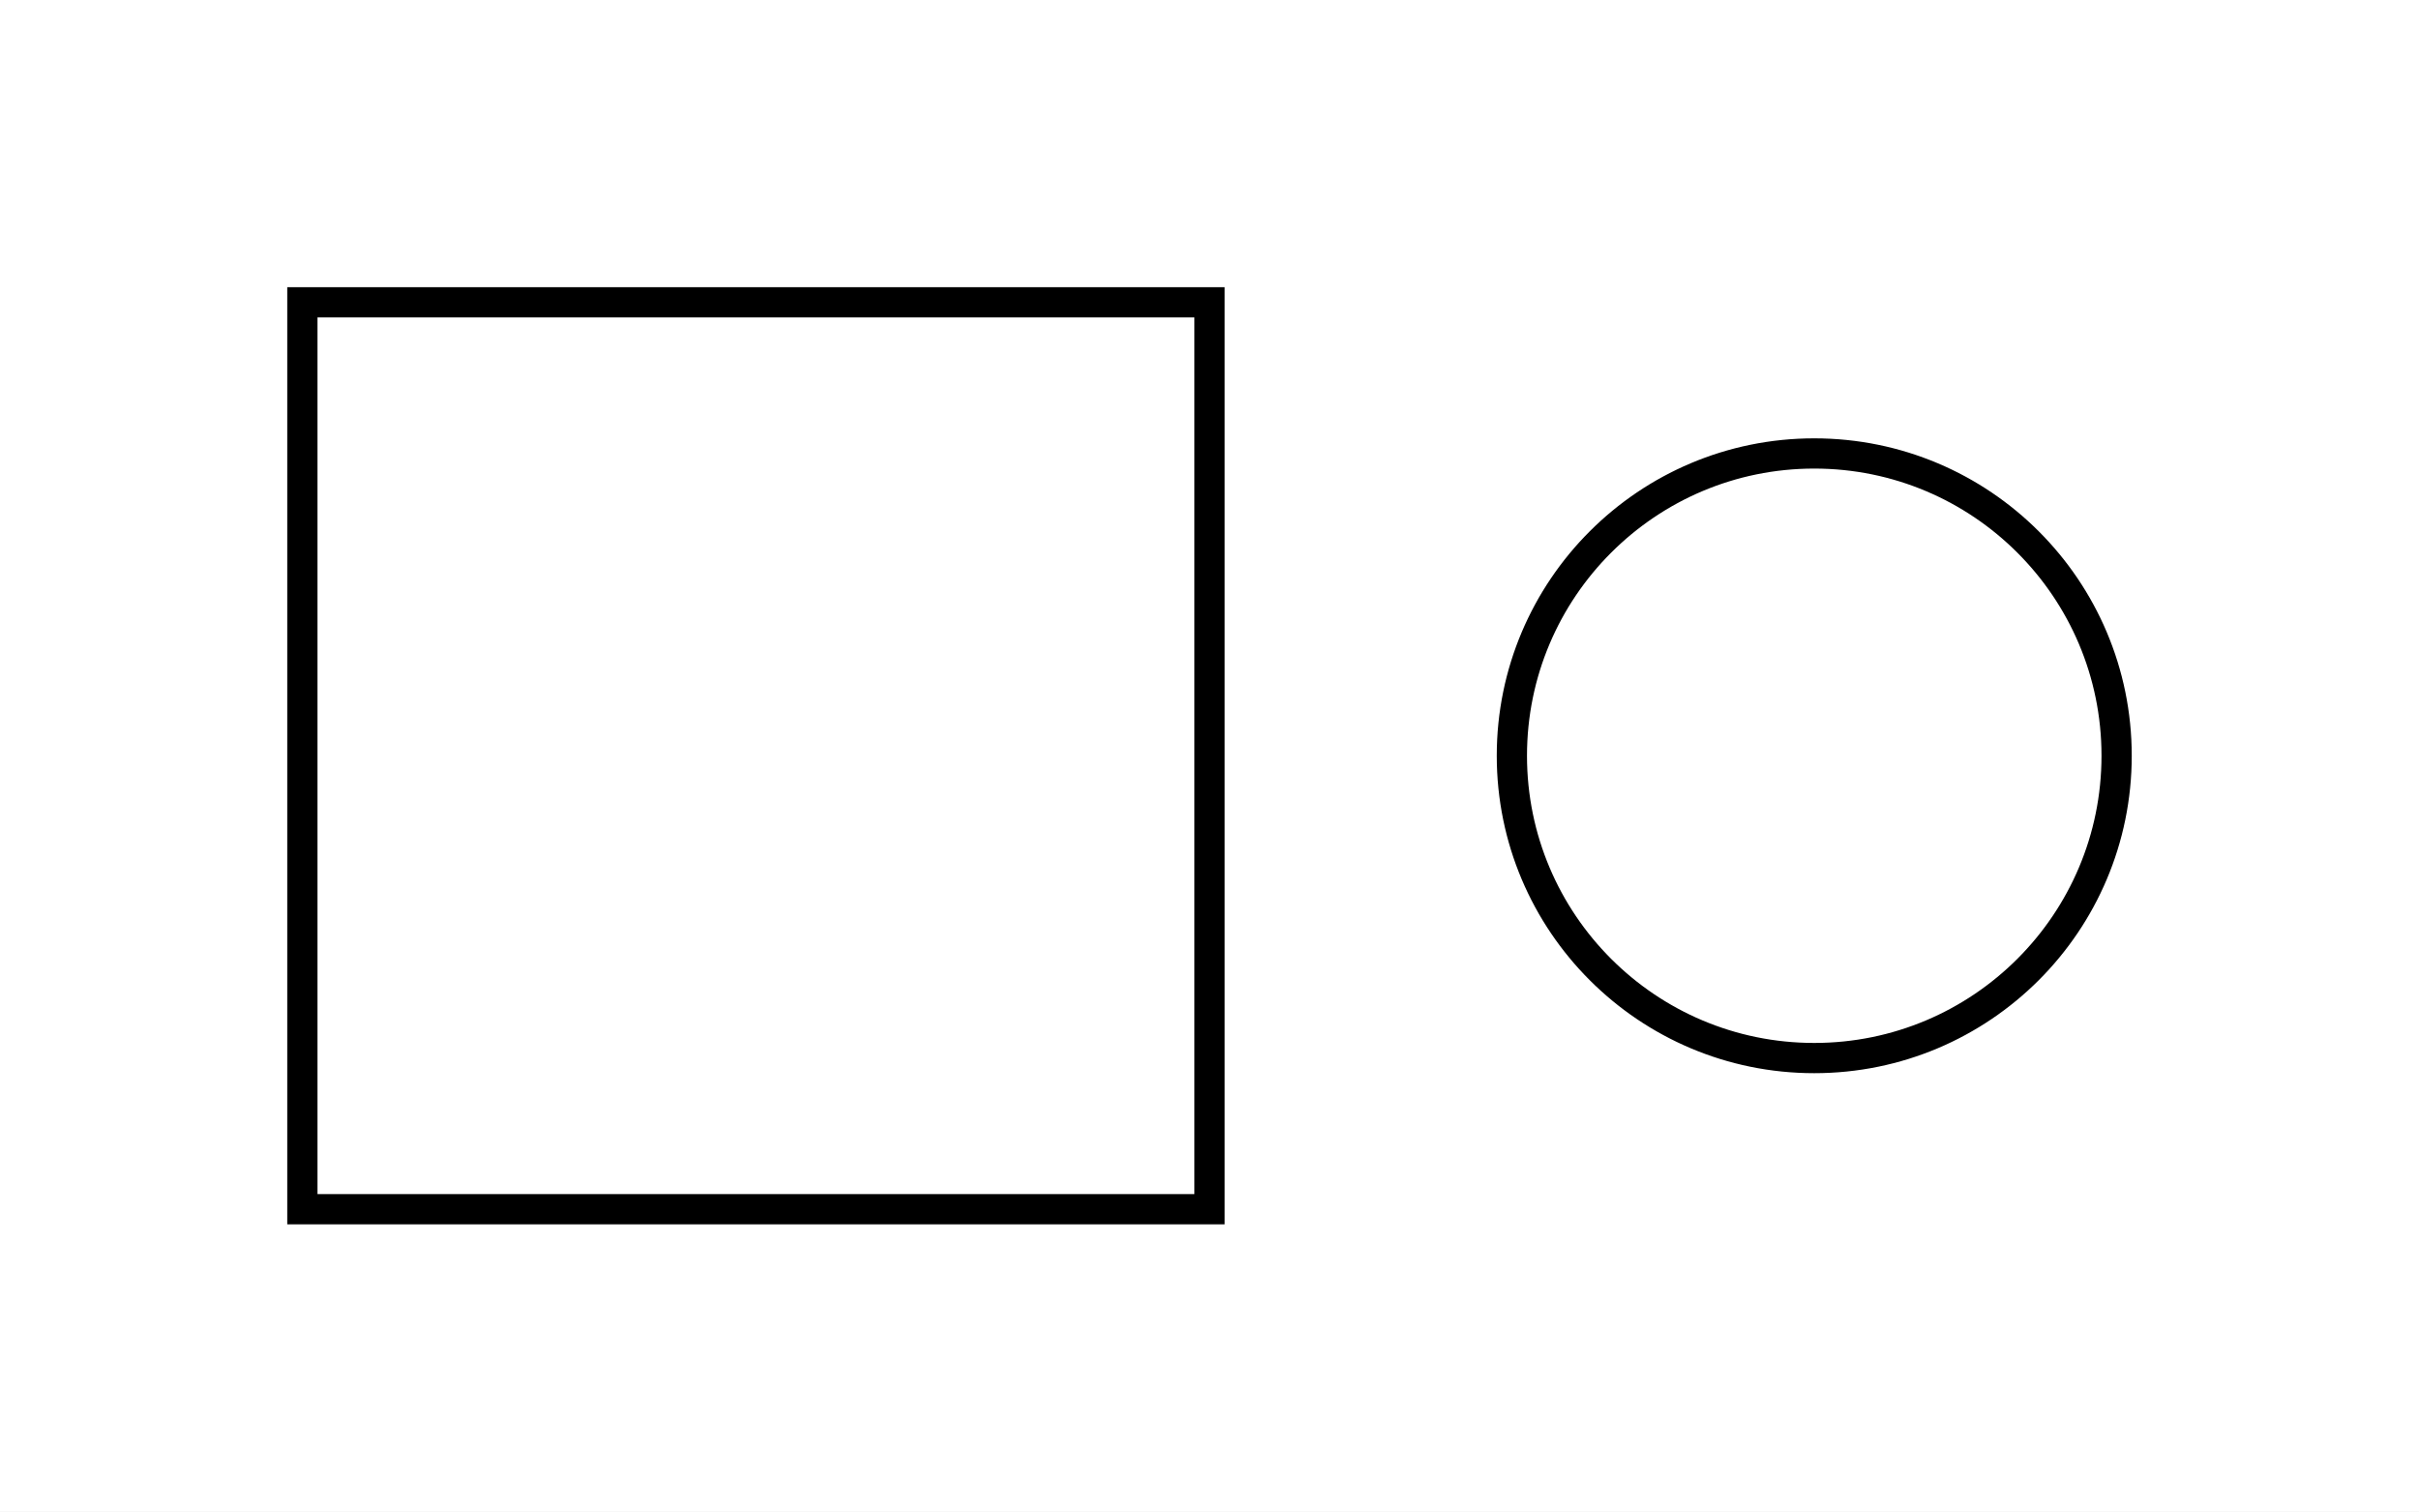
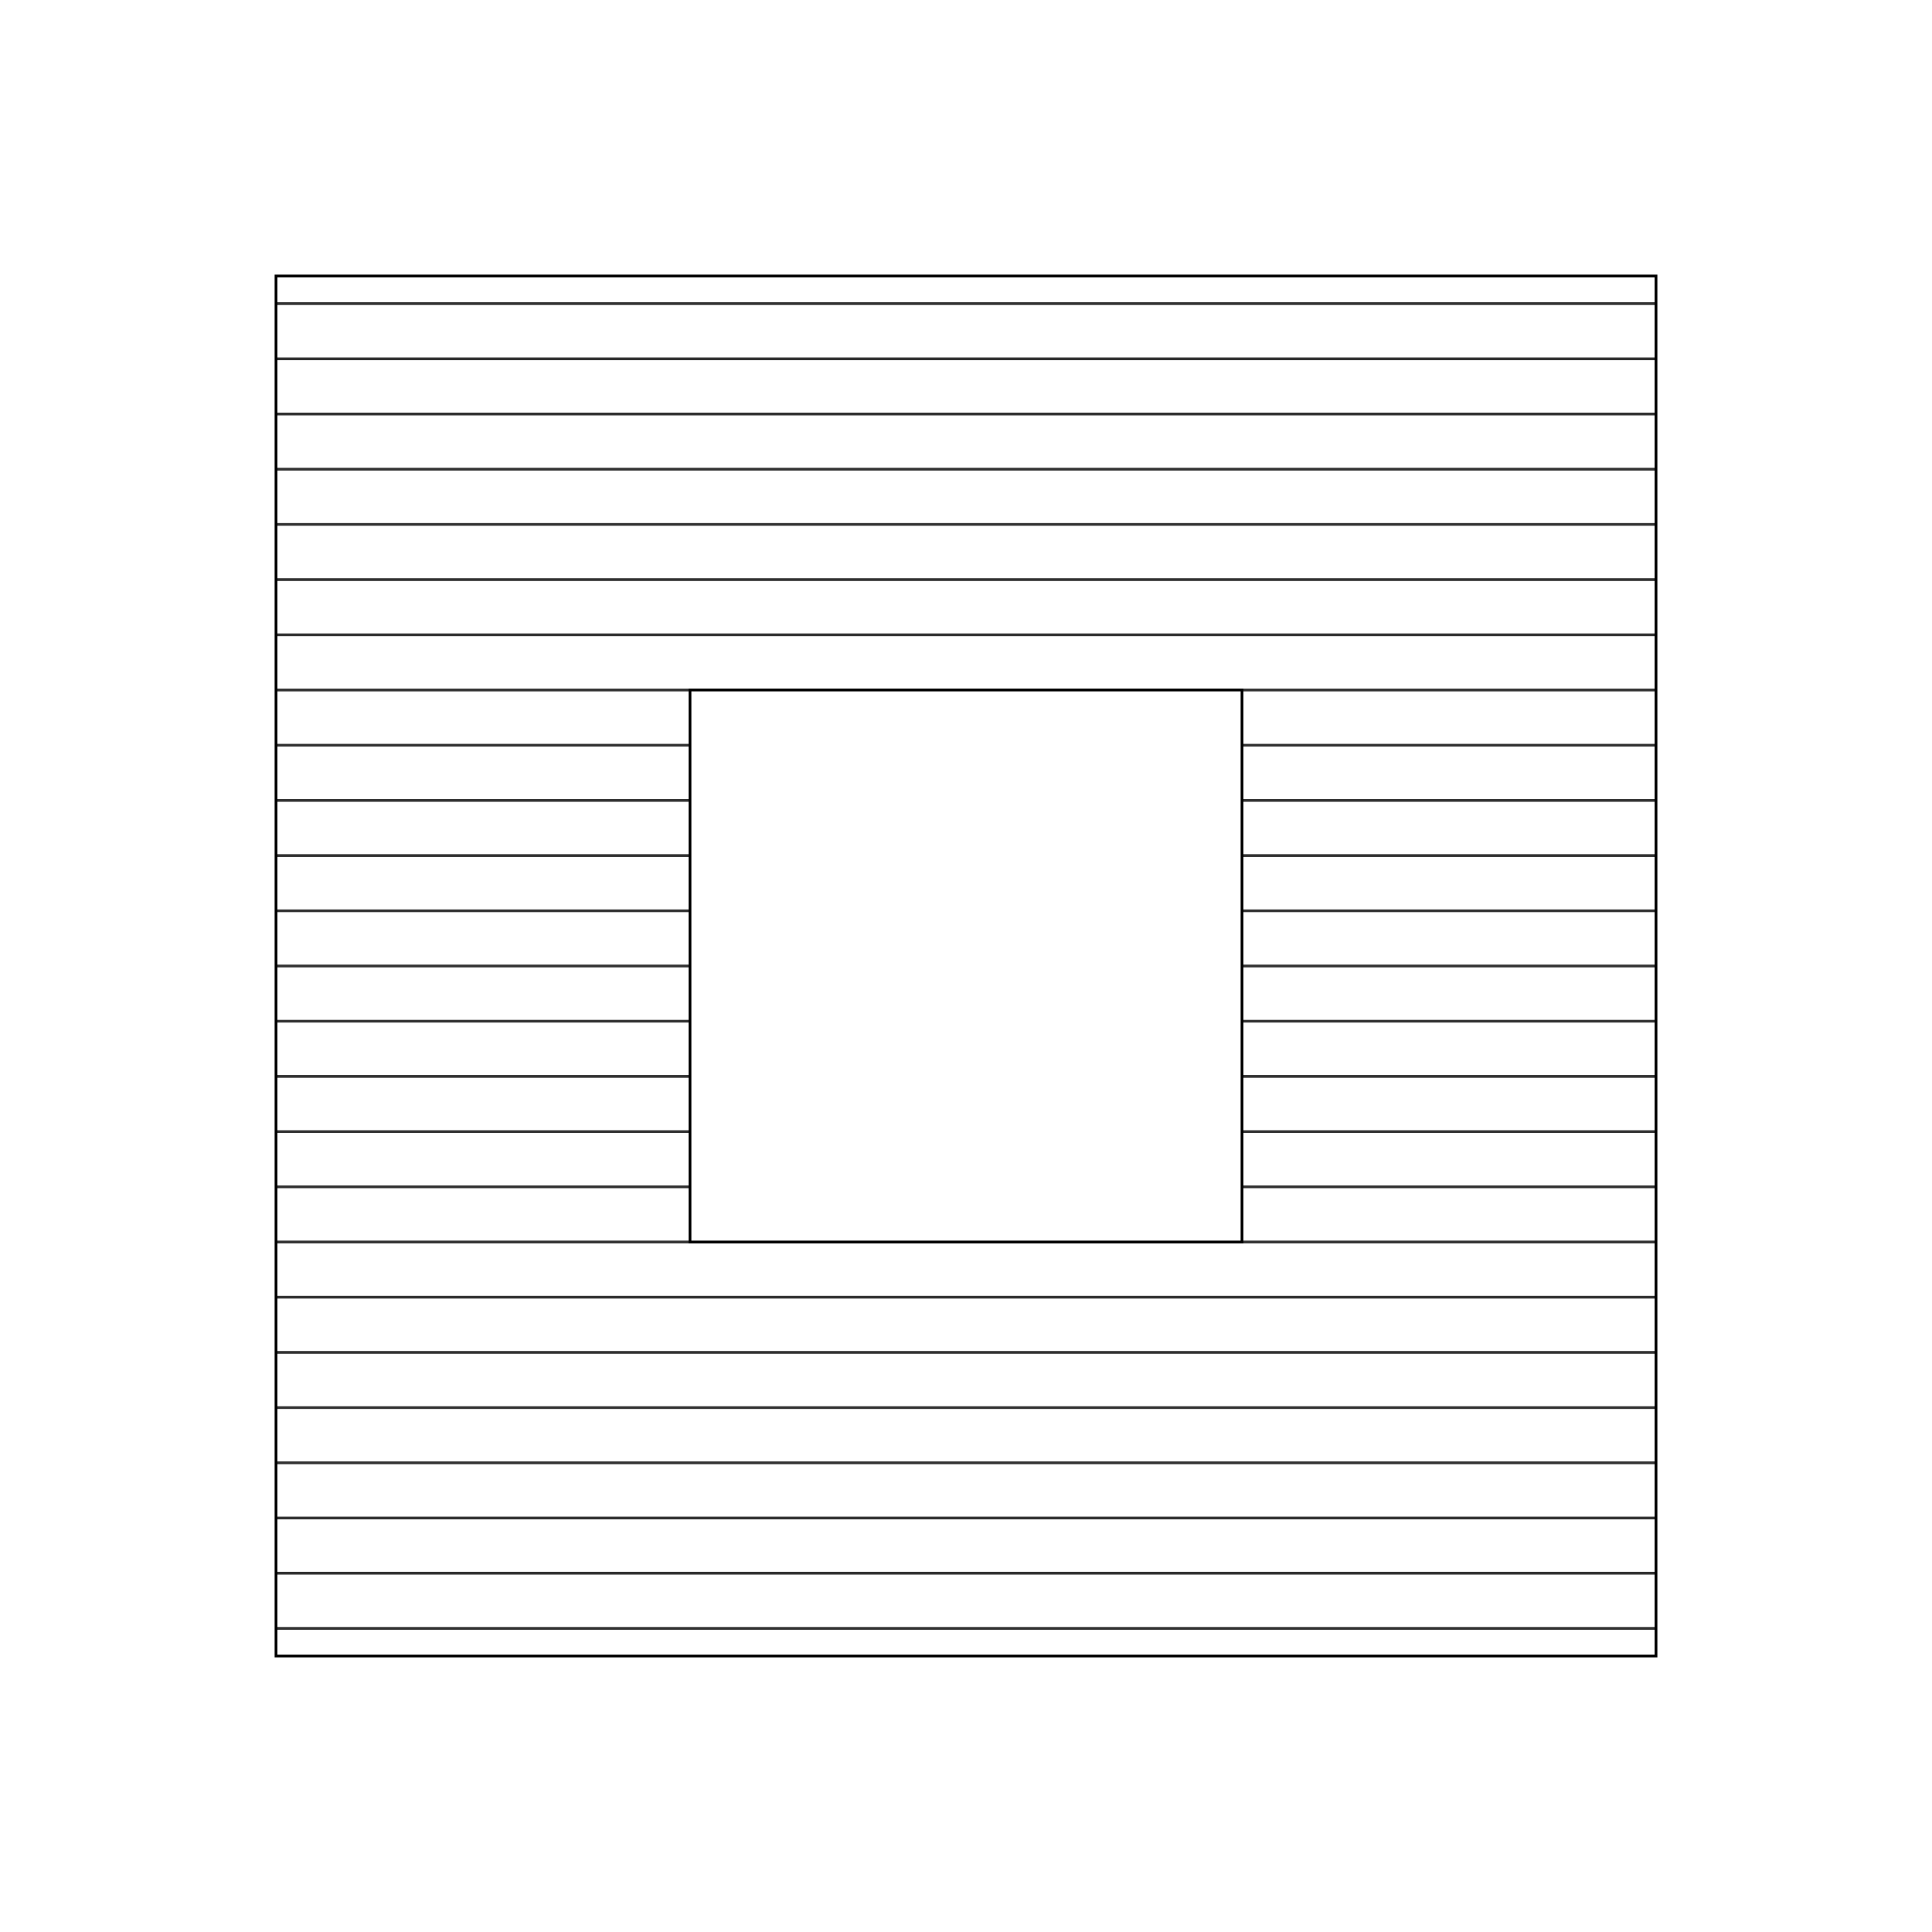
- <svg xmlns="http://www.w3.org/2000/svg" width="80" height="50" viewBox="-10 -10 80 50" style="background-color: white;">
-   <rect x="-10" y="-10" width="80" height="50" fill="white" />
-   <g transform="matrix(1 0 0 -1 0 30)">
-     <g transform="matrix(1,0,0,1,0,0)">
-       <rect x="0" y="0" width="30" height="30" rx="0" ry="0" fill="none" stroke="#000000" />
-     </g>
-     <g transform="matrix(1,0,0,1,50,15)">
-       <circle cx="0" cy="0" r="10" fill="none" stroke="#000000" />
+ <svg xmlns="http://www.w3.org/2000/svg" width="70" height="70" viewBox="-10 -10 70 70" style="background-color: white;">
+   <rect x="-10" y="-10" width="70" height="70" fill="white" />
+   <g transform="matrix(1 0 0 -1 0 50)">
+     <g>
+       <clipPath id="clip-1768887434008-hrela8iz8">
+         <path d="M 0 0 L 50 0 L 50 50 L 0 50 L 0 0 Z M 15 15 L 15 35 L 35 35 L 35 15 L 15 15 Z" fill-rule="nonzero" clip-rule="nonzero" />
+       </clipPath>
+       <g clip-path="url(#clip-1768887434008-hrela8iz8)">
+         <line x1="0" y1="1" x2="50" y2="1" stroke="#000000" stroke-width="0.1" stroke-opacity="0.8" />
+         <line x1="0" y1="3" x2="50" y2="3" stroke="#000000" stroke-width="0.1" stroke-opacity="0.8" />
+         <line x1="0" y1="5" x2="50" y2="5" stroke="#000000" stroke-width="0.1" stroke-opacity="0.8" />
+         <line x1="0" y1="7" x2="50" y2="7" stroke="#000000" stroke-width="0.1" stroke-opacity="0.8" />
+         <line x1="0" y1="9" x2="50" y2="9" stroke="#000000" stroke-width="0.1" stroke-opacity="0.8" />
+         <line x1="0" y1="11" x2="50" y2="11" stroke="#000000" stroke-width="0.1" stroke-opacity="0.8" />
+         <line x1="0" y1="13" x2="50" y2="13" stroke="#000000" stroke-width="0.1" stroke-opacity="0.8" />
+         <line x1="0" y1="15" x2="50" y2="15" stroke="#000000" stroke-width="0.1" stroke-opacity="0.8" />
+         <line x1="0" y1="17" x2="50" y2="17" stroke="#000000" stroke-width="0.1" stroke-opacity="0.8" />
+         <line x1="0" y1="19" x2="50" y2="19" stroke="#000000" stroke-width="0.1" stroke-opacity="0.8" />
+         <line x1="0" y1="21" x2="50" y2="21" stroke="#000000" stroke-width="0.1" stroke-opacity="0.8" />
+         <line x1="0" y1="23" x2="50" y2="23" stroke="#000000" stroke-width="0.1" stroke-opacity="0.8" />
+         <line x1="0" y1="25" x2="50" y2="25" stroke="#000000" stroke-width="0.1" stroke-opacity="0.8" />
+         <line x1="0" y1="27" x2="50" y2="27" stroke="#000000" stroke-width="0.1" stroke-opacity="0.8" />
+         <line x1="0" y1="29" x2="50" y2="29" stroke="#000000" stroke-width="0.1" stroke-opacity="0.8" />
+         <line x1="0" y1="31" x2="50" y2="31" stroke="#000000" stroke-width="0.1" stroke-opacity="0.8" />
+         <line x1="0" y1="33" x2="50" y2="33" stroke="#000000" stroke-width="0.1" stroke-opacity="0.8" />
+         <line x1="0" y1="35" x2="50" y2="35" stroke="#000000" stroke-width="0.1" stroke-opacity="0.8" />
+         <line x1="0" y1="37" x2="50" y2="37" stroke="#000000" stroke-width="0.1" stroke-opacity="0.8" />
+         <line x1="0" y1="39" x2="50" y2="39" stroke="#000000" stroke-width="0.1" stroke-opacity="0.8" />
+         <line x1="0" y1="41" x2="50" y2="41" stroke="#000000" stroke-width="0.1" stroke-opacity="0.8" />
+         <line x1="0" y1="43" x2="50" y2="43" stroke="#000000" stroke-width="0.1" stroke-opacity="0.8" />
+         <line x1="0" y1="45" x2="50" y2="45" stroke="#000000" stroke-width="0.1" stroke-opacity="0.8" />
+         <line x1="0" y1="47" x2="50" y2="47" stroke="#000000" stroke-width="0.1" stroke-opacity="0.8" />
+         <line x1="0" y1="49" x2="50" y2="49" stroke="#000000" stroke-width="0.1" stroke-opacity="0.8" />
+       </g>
+       <path d="M 0 0 L 50 0 L 50 50 L 0 50 L 0 0 Z M 15 15 L 15 35 L 35 35 L 35 15 L 15 15 Z" fill="none" fill-rule="nonzero" stroke="#000000" stroke-width="0.1" />
    </g>
  </g>
</svg>
